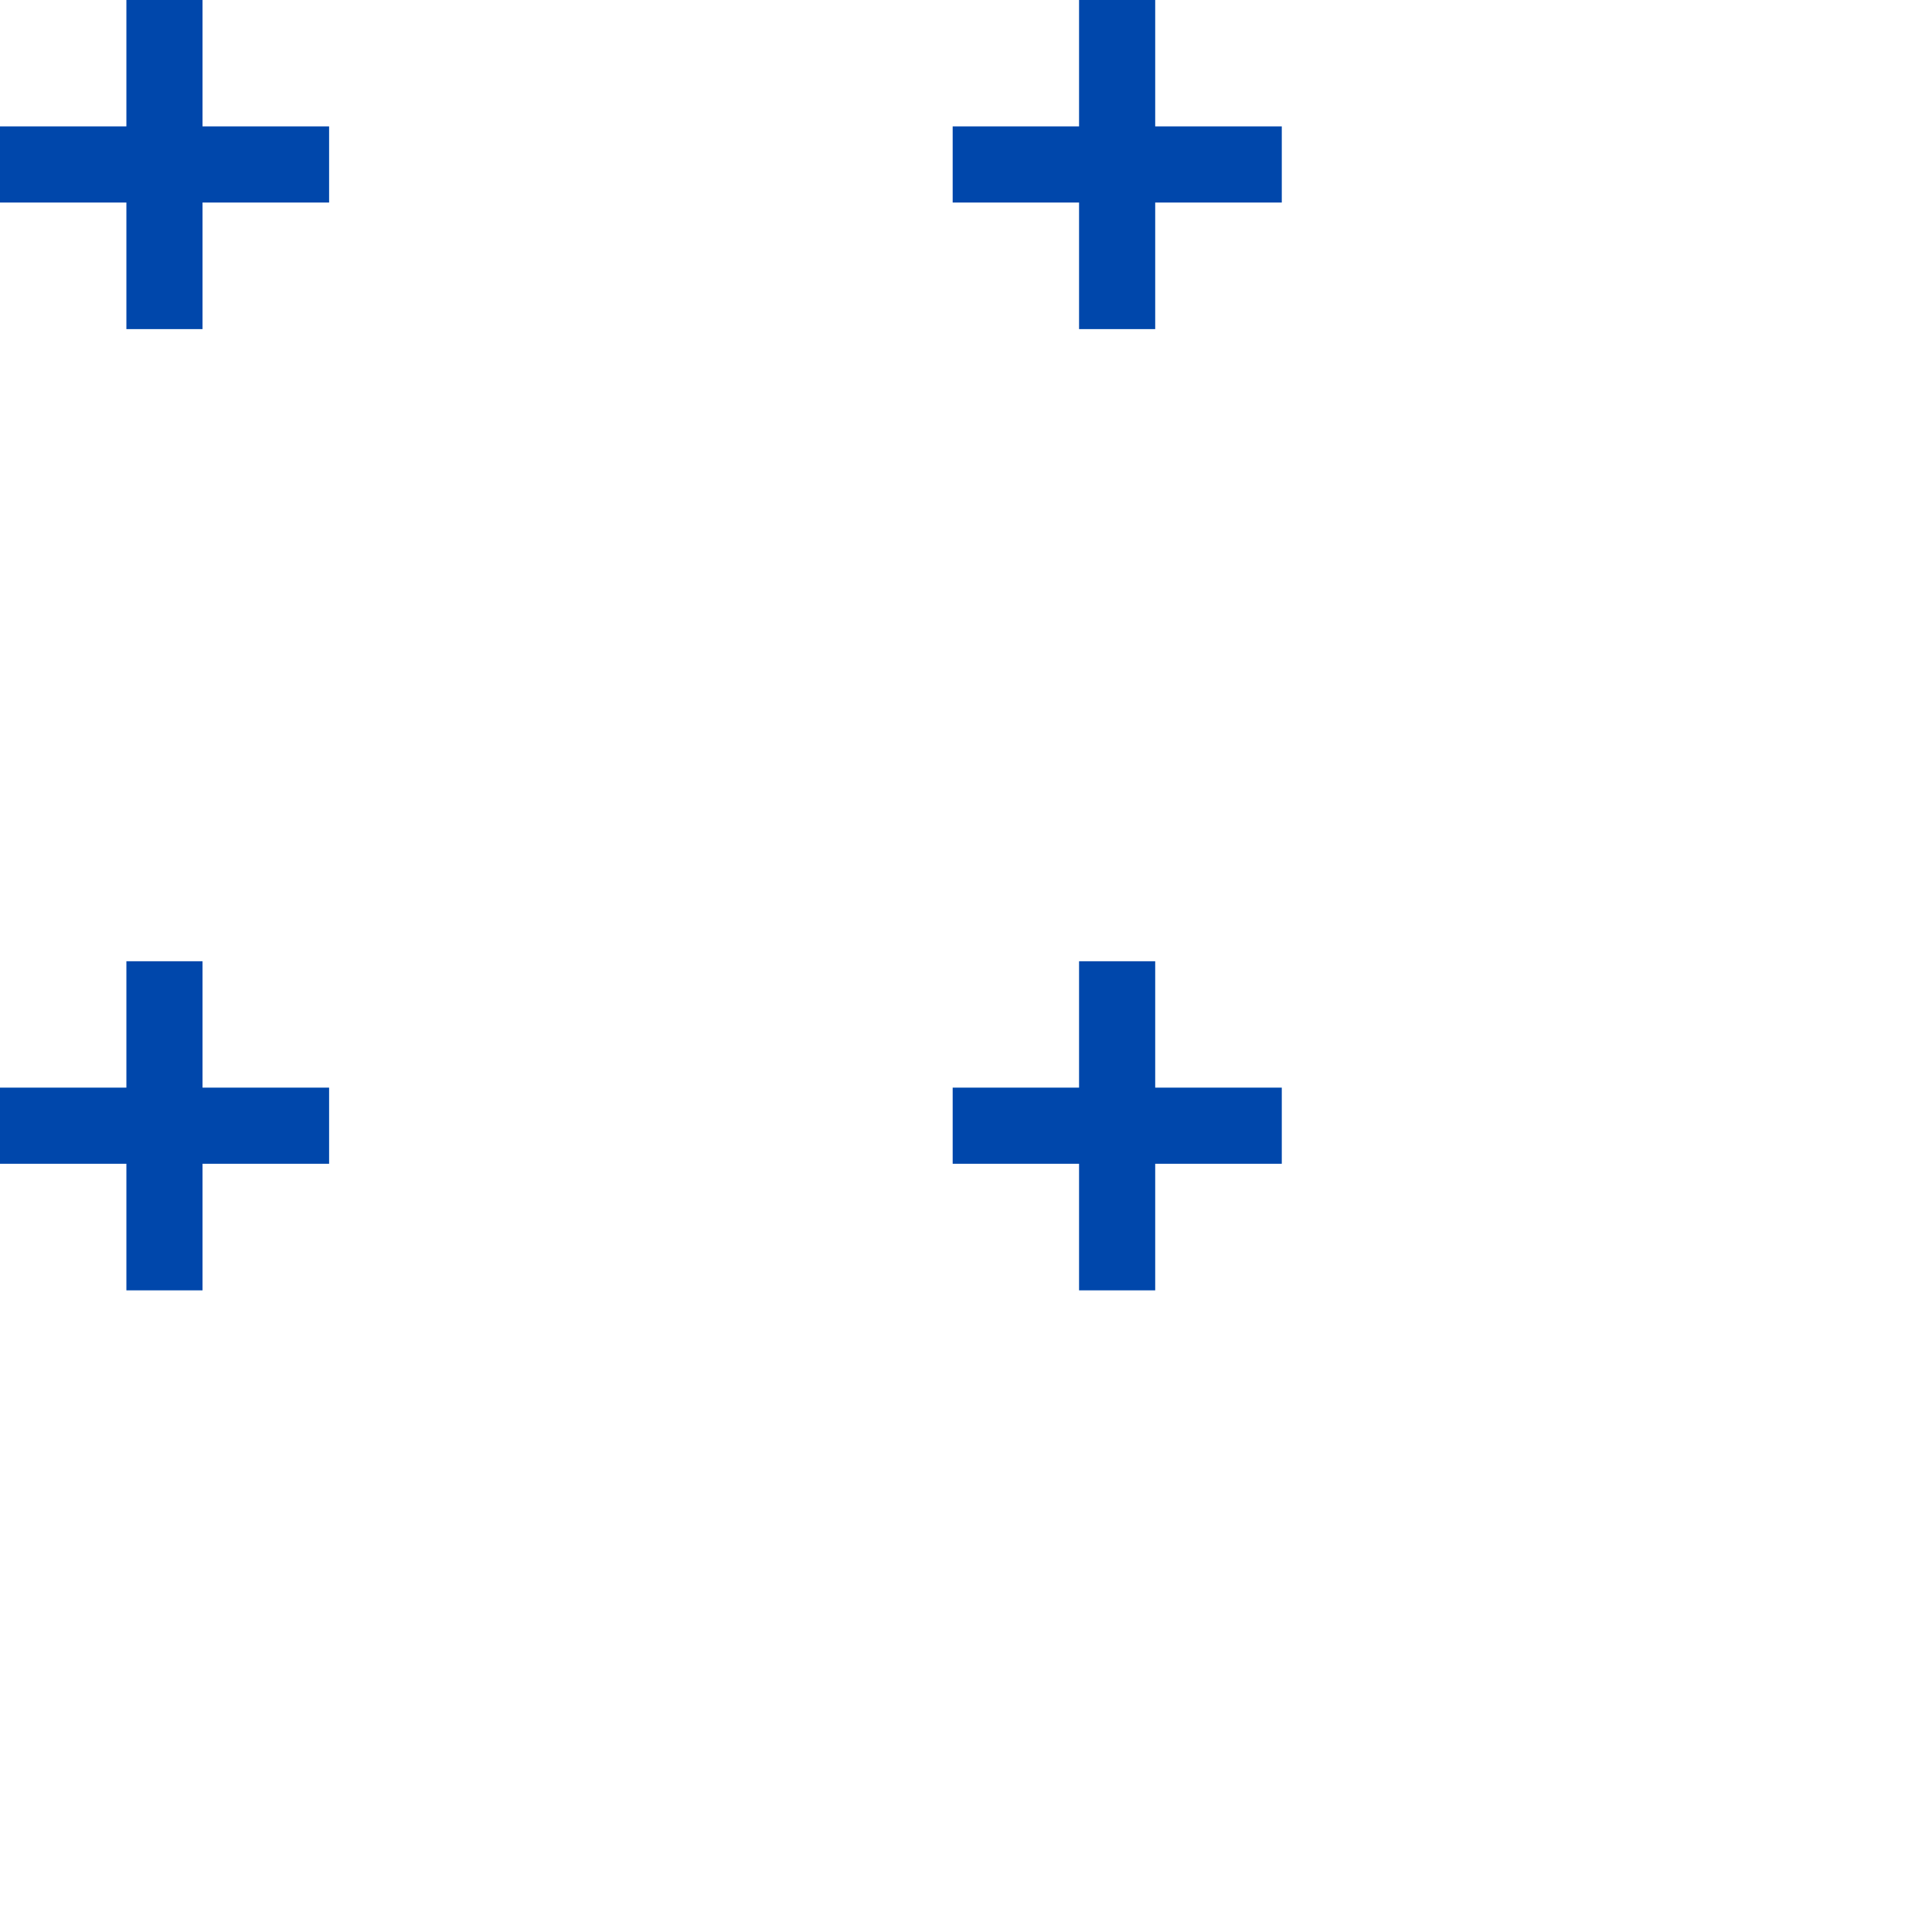
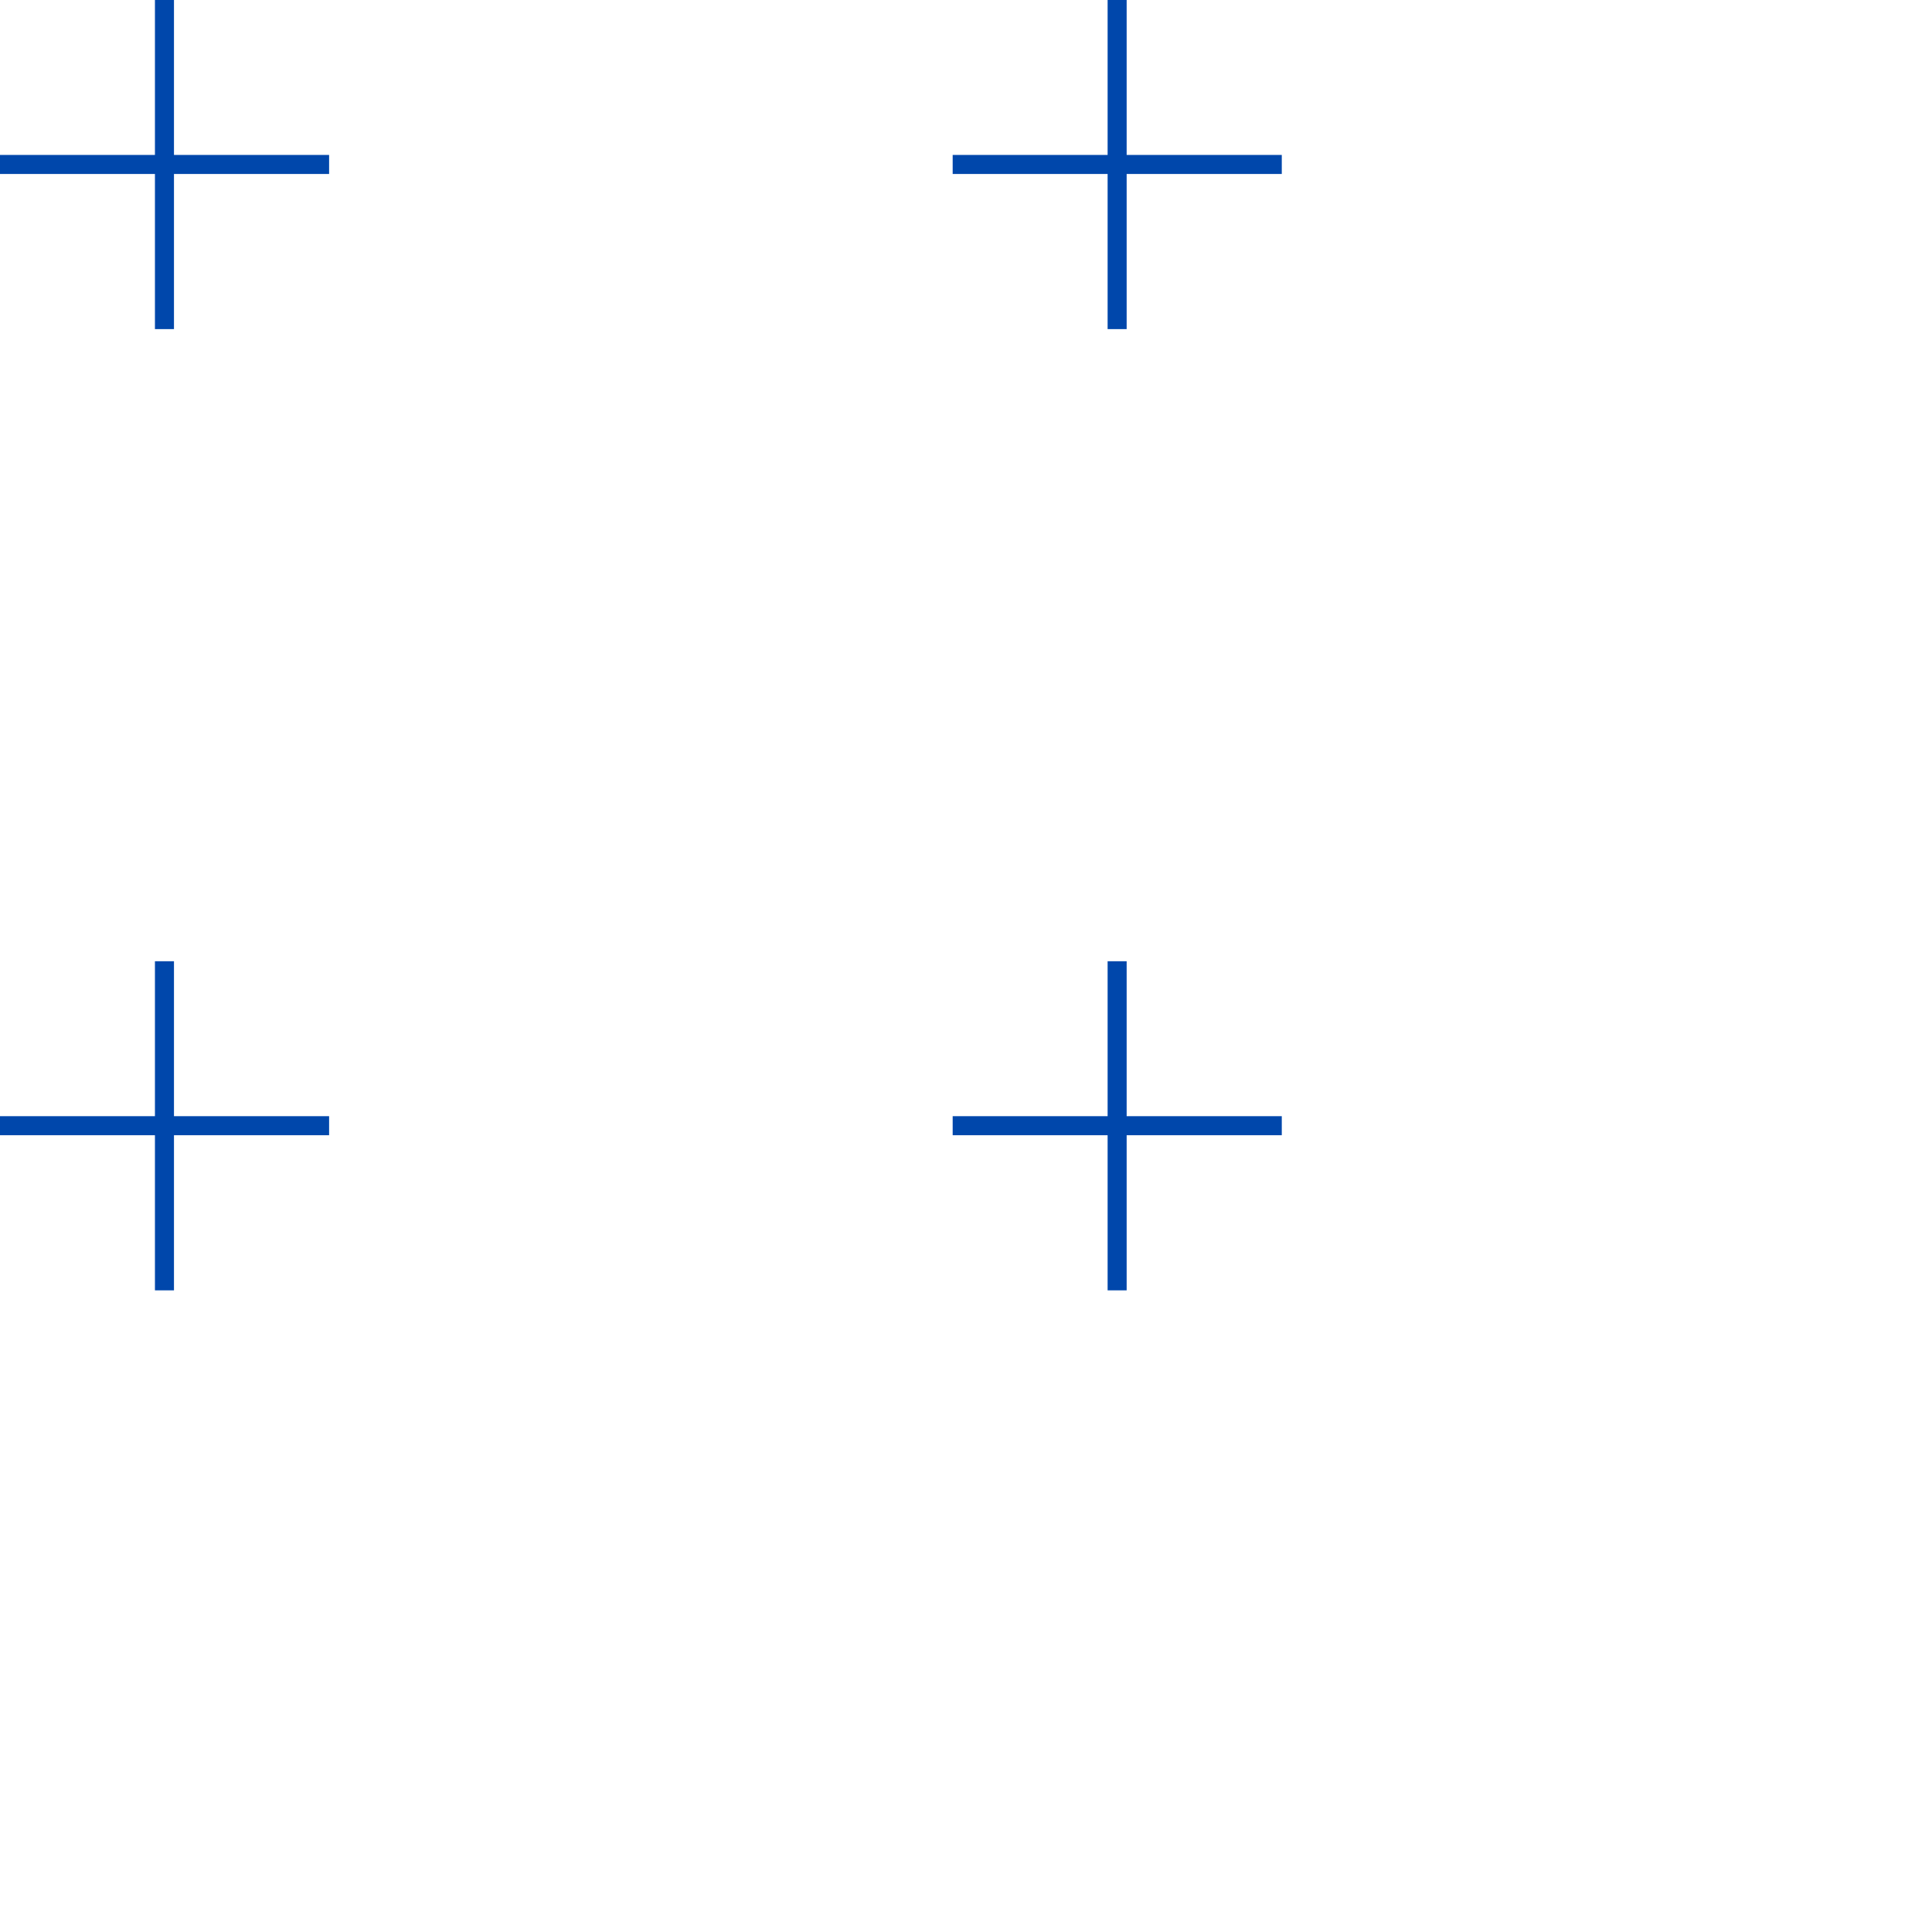
<svg xmlns="http://www.w3.org/2000/svg" id="b" data-name="Layer 2" viewBox="0 0 101.5 101.5">
  <g id="c" data-name="Layer 1">
    <g>
      <g>
-         <line x1="8.64" x2="8.64" y2="17.29" style="fill: none; stroke: #0047ab; stroke-miterlimit: 10; stroke-width: 4px;" />
-         <line x1="17.29" y1="8.64" y2="8.64" style="fill: none; stroke: #0047ab; stroke-miterlimit: 10; stroke-width: 4px;" />
+         <line x1="8.64" x2="8.64" y2="17.29" style="fill: none; stroke: #0047ab; stroke-miterlimit: 10; strokeWidth: 4px;" />
+         <line x1="17.29" y1="8.64" y2="8.64" style="fill: none; stroke: #0047ab; stroke-miterlimit: 10; strokeWidth: 4px;" />
      </g>
      <g>
-         <line x1="58.69" x2="58.69" y2="17.29" style="fill: none; stroke: #0047ab; stroke-miterlimit: 10; stroke-width: 4px;" />
-         <line x1="67.34" y1="8.64" x2="50.05" y2="8.64" style="fill: none; stroke: #0047ab; stroke-miterlimit: 10; stroke-width: 4px;" />
+         <line x1="58.69" x2="58.69" y2="17.29" style="fill: none; stroke: #0047ab; stroke-miterlimit: 10; strokeWidth: 4px;" />
+         <line x1="67.34" y1="8.64" x2="50.05" y2="8.64" style="fill: none; stroke: #0047ab; stroke-miterlimit: 10; strokeWidth: 4px;" />
      </g>
      <g>
-         <line x1="58.69" y1="50.5" x2="58.69" y2="67.79" style="fill: none; stroke: #0047ab; stroke-miterlimit: 10; stroke-width: 4px;" />
-         <line x1="67.34" y1="59.14" x2="50.05" y2="59.14" style="fill: none; stroke: #0047ab; stroke-miterlimit: 10; stroke-width: 4px;" />
+         <line x1="58.69" y1="50.5" x2="58.69" y2="67.79" style="fill: none; stroke: #0047ab; stroke-miterlimit: 10; strokeWidth: 4px;" />
+         <line x1="67.34" y1="59.14" x2="50.05" y2="59.14" style="fill: none; stroke: #0047ab; stroke-miterlimit: 10; strokeWidth: 4px;" />
      </g>
      <g>
-         <line x1="8.64" y1="50.5" x2="8.64" y2="67.79" style="fill: none; stroke: #0047ab; stroke-miterlimit: 10; stroke-width: 4px;" />
-         <line x1="17.29" y1="59.14" y2="59.14" style="fill: none; stroke: #0047ab; stroke-miterlimit: 10; stroke-width: 4px;" />
+         <line x1="8.64" y1="50.5" x2="8.64" y2="67.79" style="fill: none; stroke: #0047ab; stroke-miterlimit: 10; strokeWidth: 4px;" />
+         <line x1="17.29" y1="59.14" y2="59.14" style="fill: none; stroke: #0047ab; stroke-miterlimit: 10; strokeWidth: 4px;" />
      </g>
      <rect width="101.5" height="101.5" style="fill: none;" />
    </g>
  </g>
</svg>
